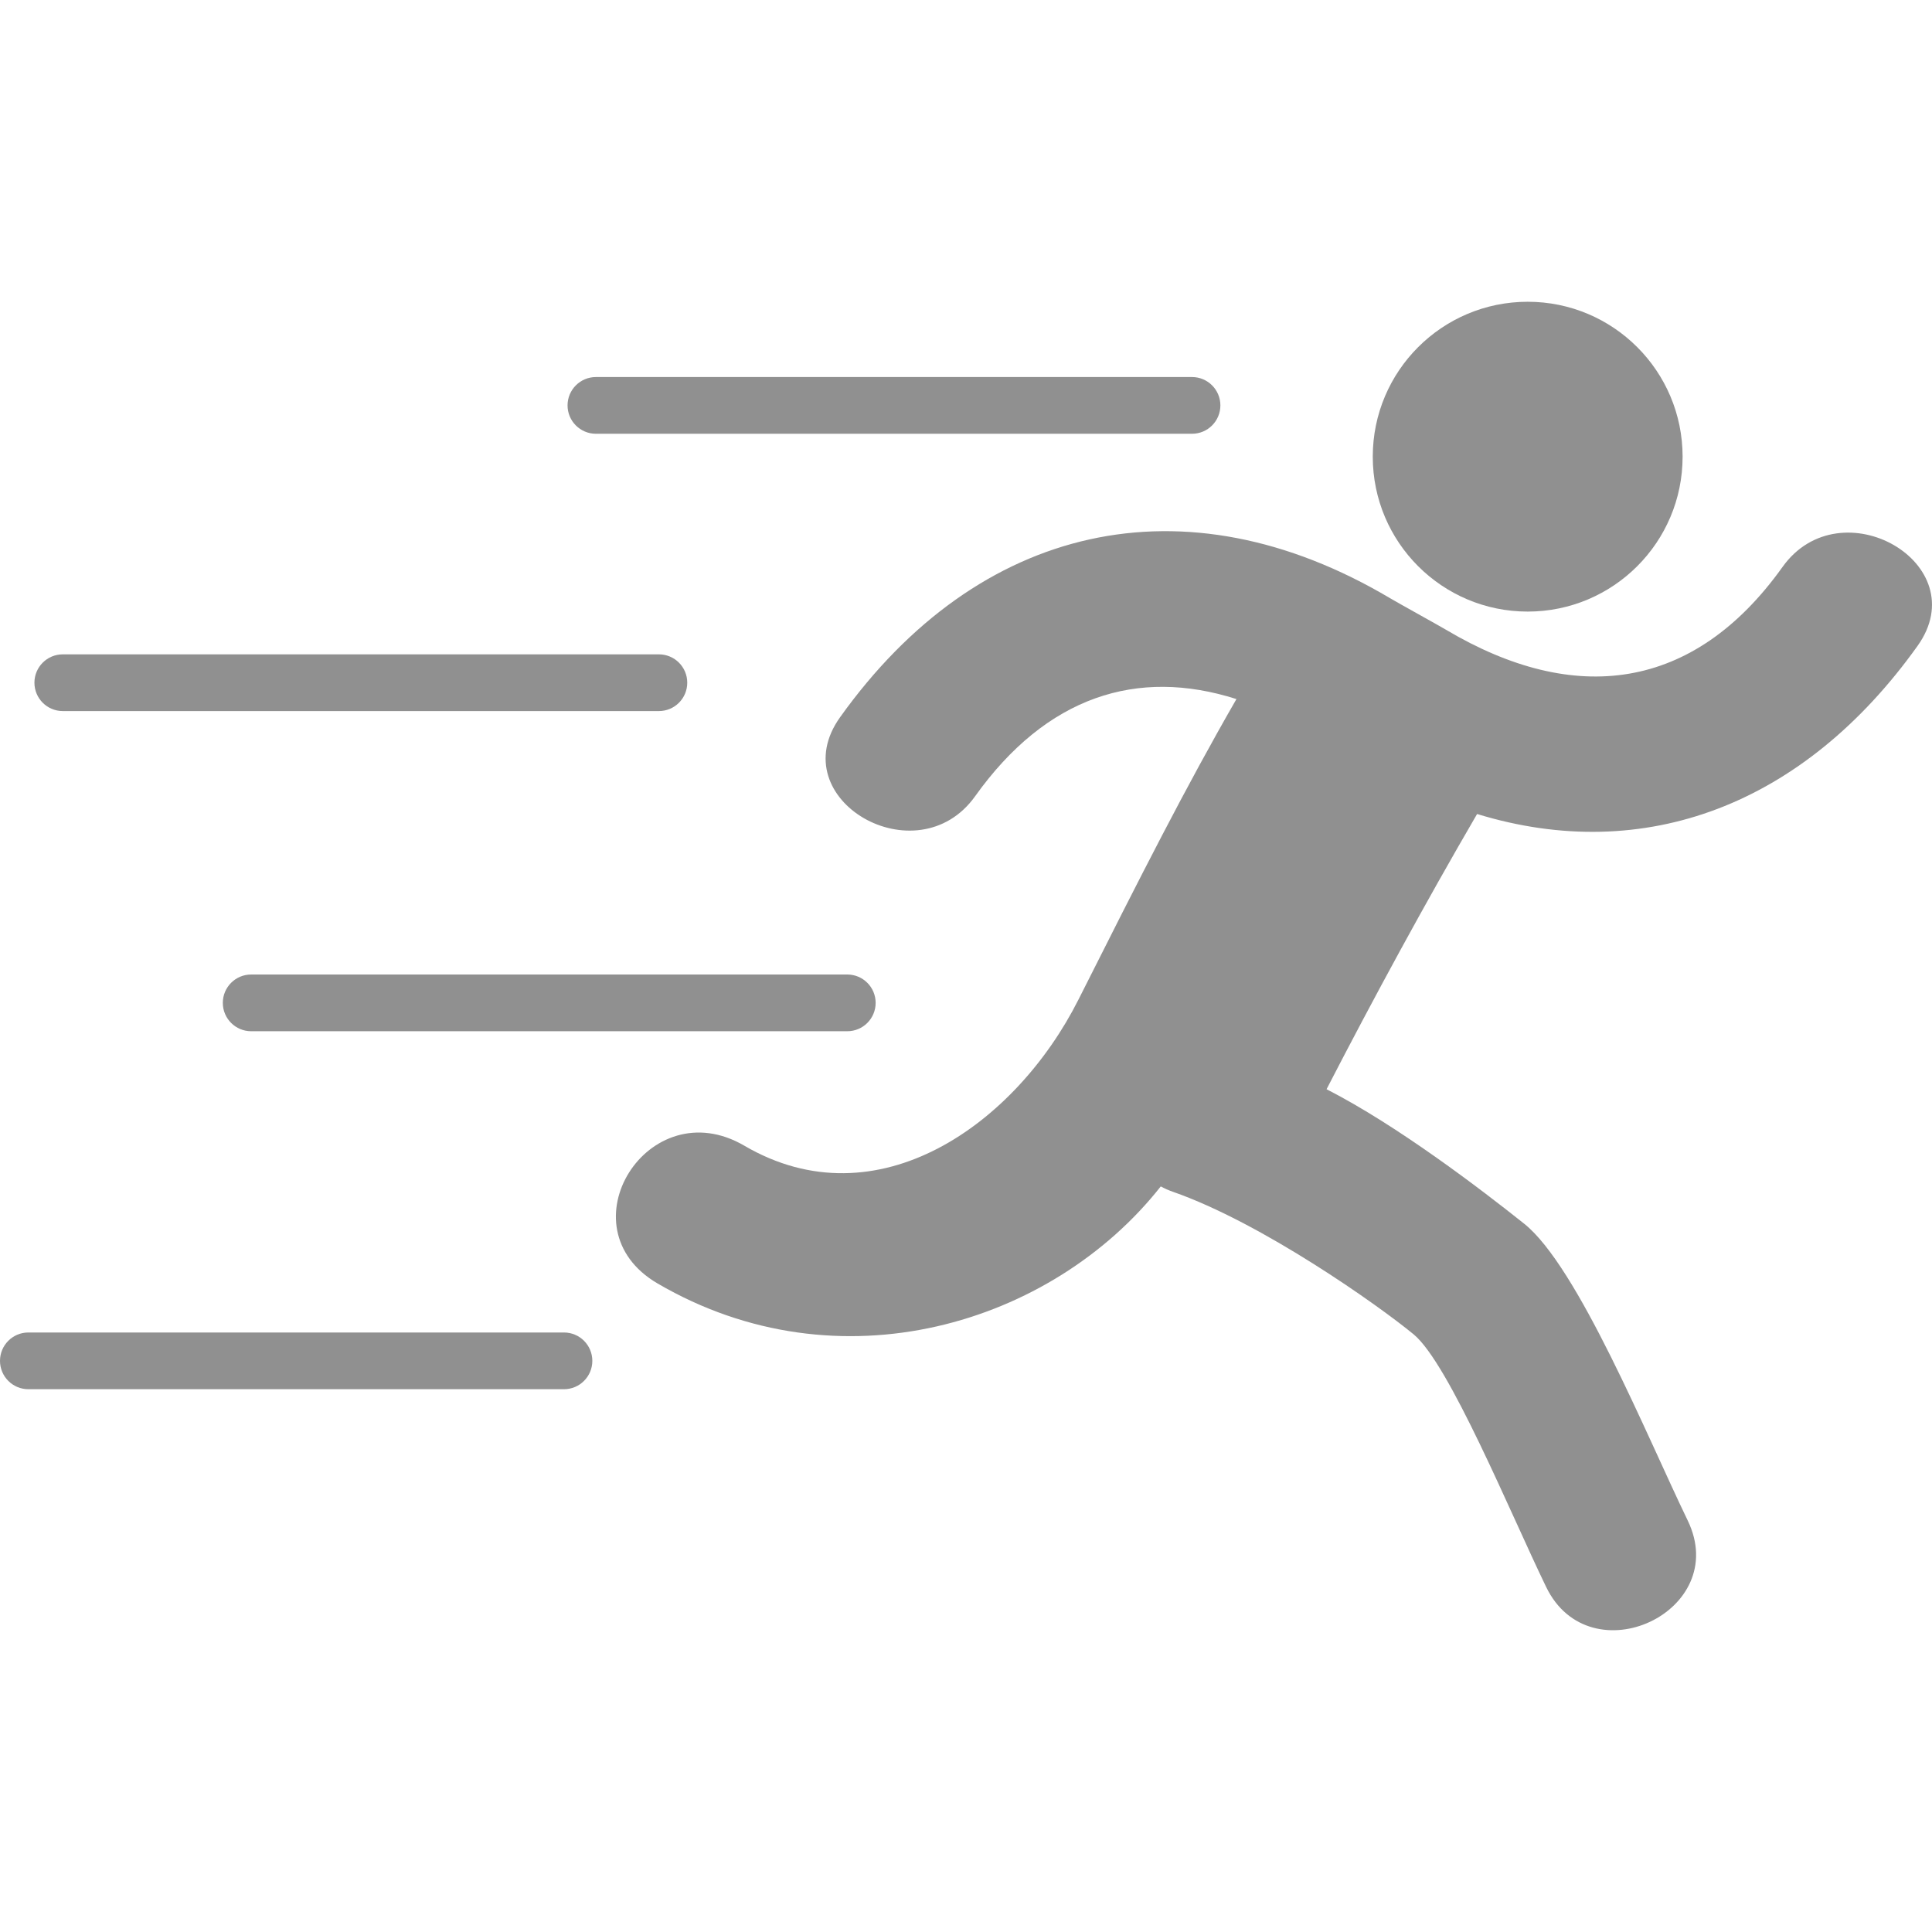
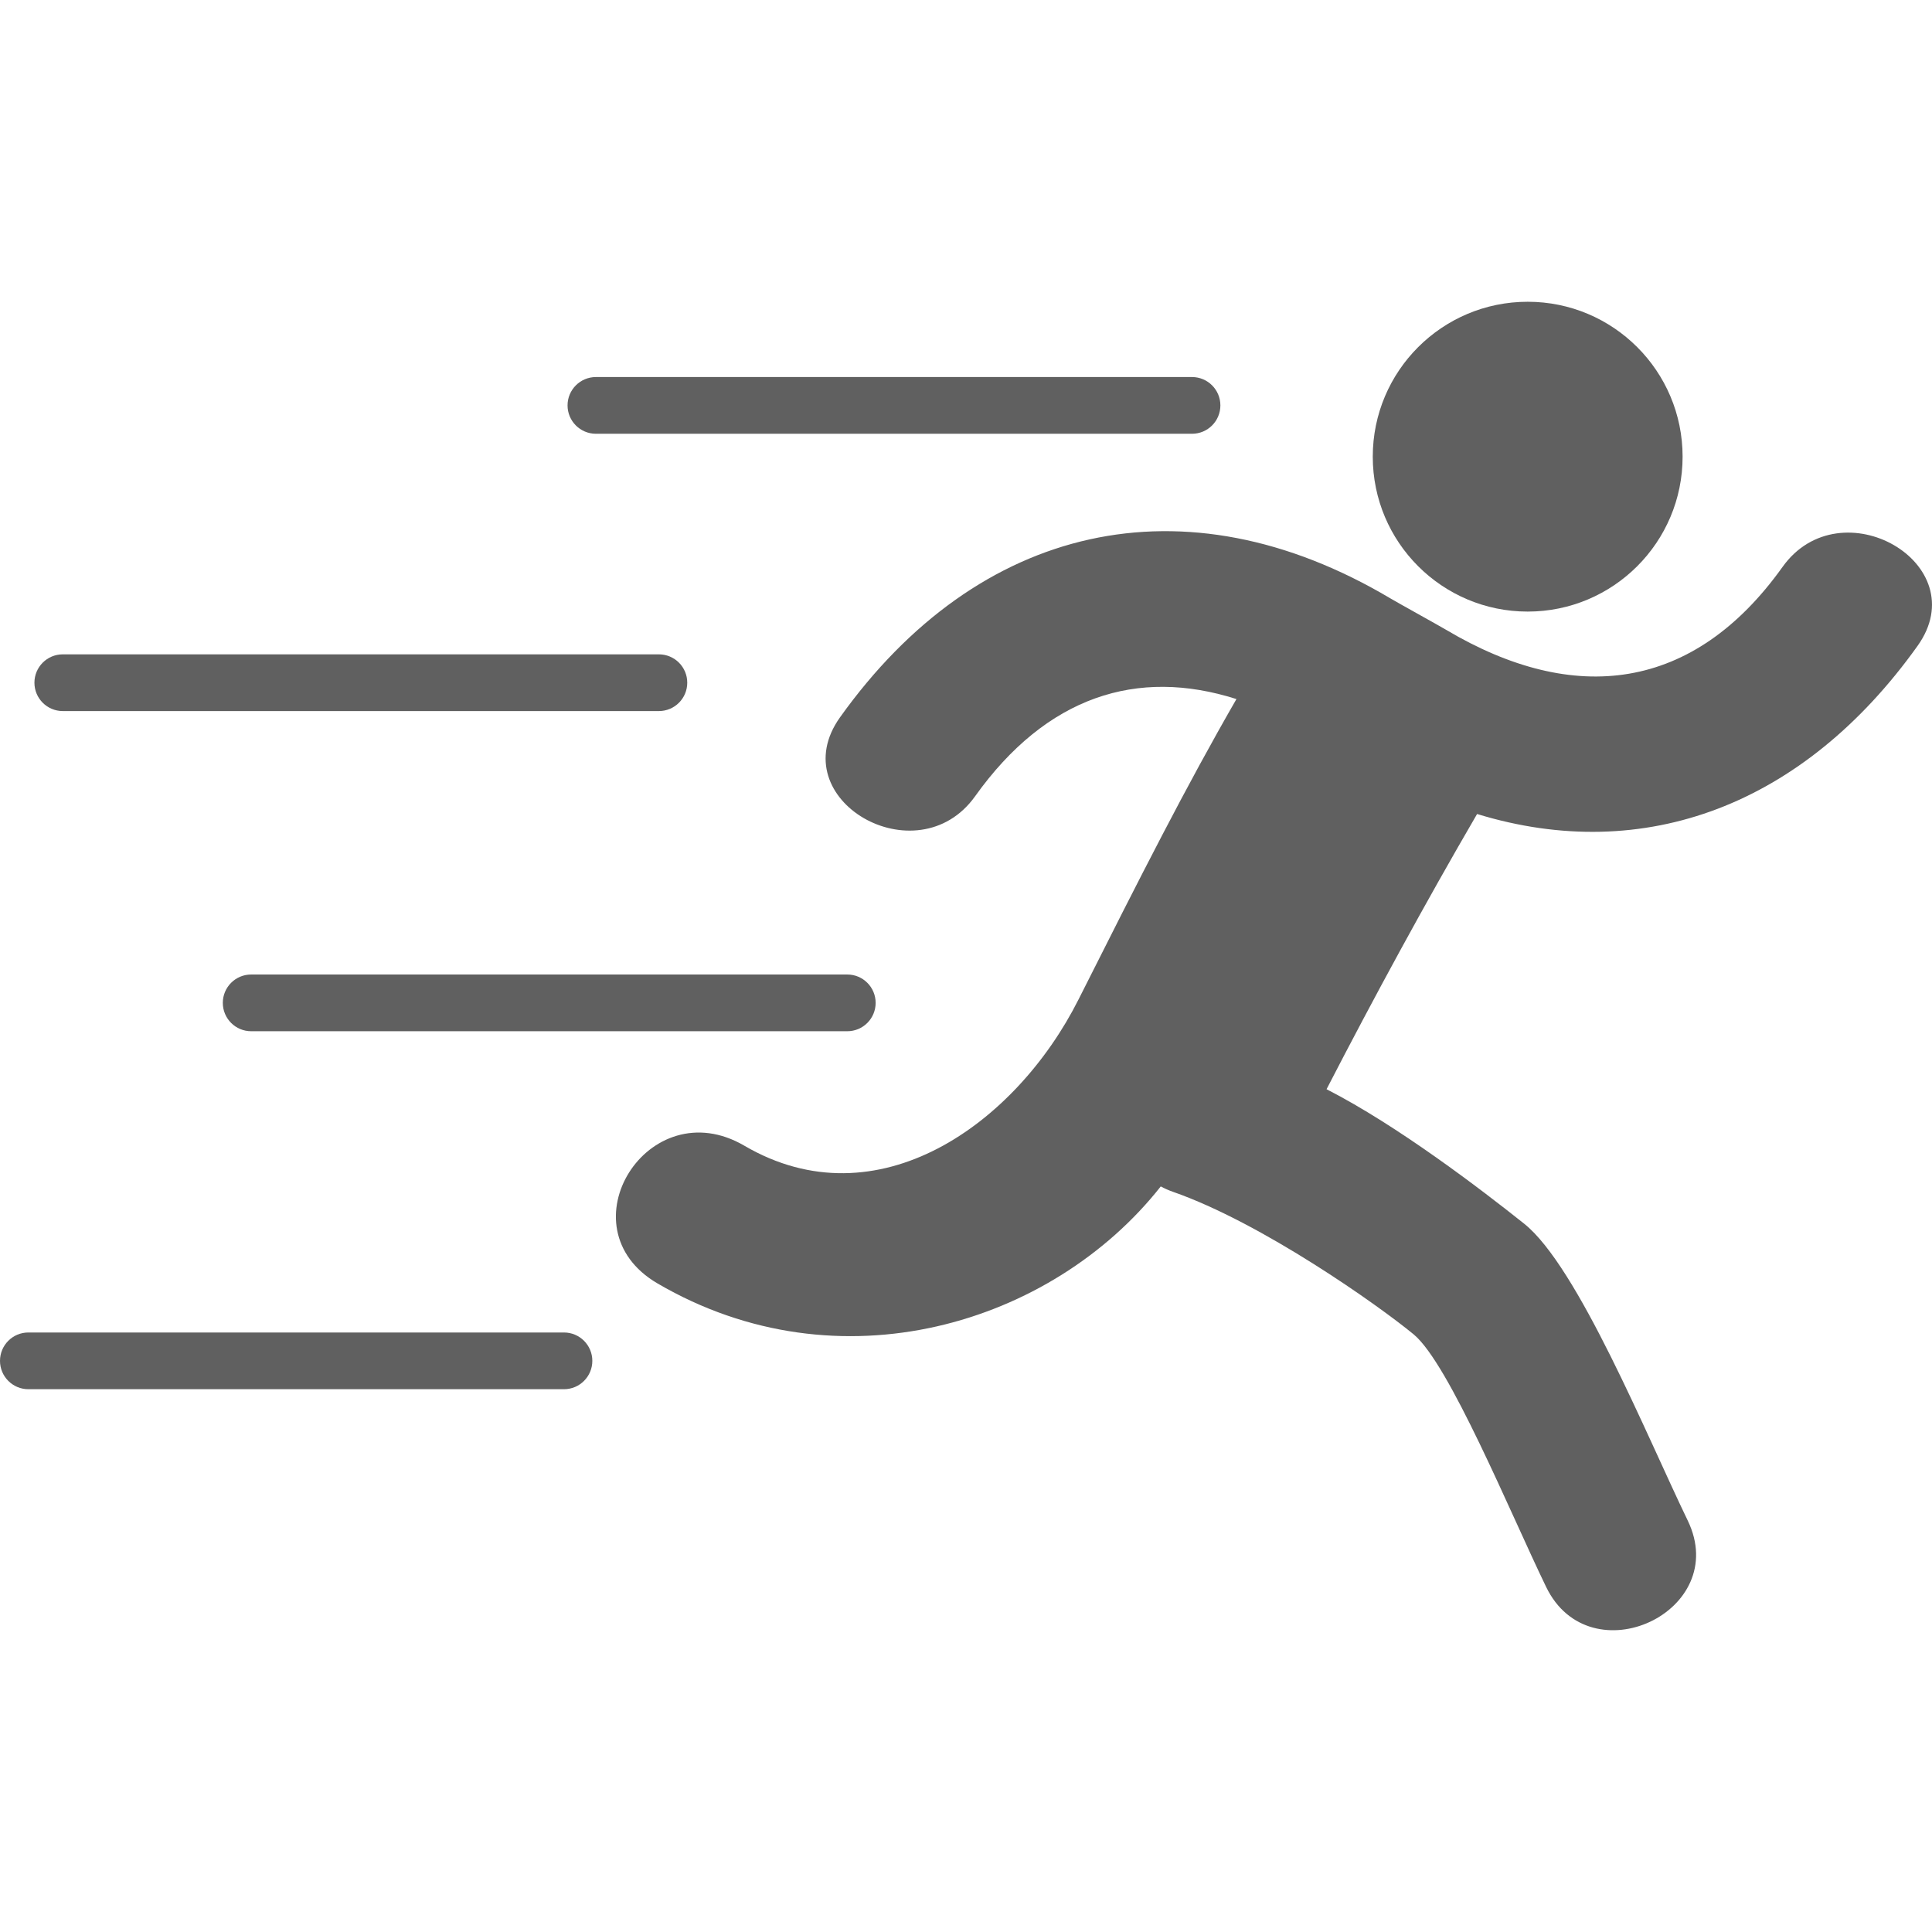
<svg xmlns="http://www.w3.org/2000/svg" version="1.1" id="Capa_1" x="0px" y="0px" width="512px" height="512px" viewBox="0 0 487.811 487.81" style="enable-background:new 0 0 487.811 487.81;" xml:space="preserve">
  <g>
    <g id="_x33_6_24_">
      <g>
-         <path d="M150.463,109.521h150.512c3.955,0,7.16-3.206,7.16-7.161c0-3.955-3.205-7.161-7.16-7.161H150.463     c-3.955,0-7.161,3.206-7.161,7.161C143.302,106.315,146.508,109.521,150.463,109.521z" fill="#909090" />
-         <path d="M15.853,179.537h150.511c3.955,0,7.161-3.206,7.161-7.161s-3.206-7.16-7.161-7.16H15.853     c-3.955,0-7.161,3.205-7.161,7.16S11.898,179.537,15.853,179.537z" fill="#909090" />
-         <path d="M56.258,253.214c0,3.955,3.206,7.162,7.161,7.162H213.93c3.955,0,7.161-3.207,7.161-7.162s-3.206-7.16-7.161-7.16H63.419     C59.464,246.054,56.258,249.259,56.258,253.214z" fill="#909090" />
-         <path d="M142.396,336.44H7.161C3.206,336.44,0,339.645,0,343.6s3.206,7.161,7.161,7.161h135.235c3.955,0,7.161-3.206,7.161-7.161     S146.351,336.44,142.396,336.44z" fill="#909090" />
-         <path d="M385.729,154.418c21.6,0,39.111-17.513,39.111-39.114s-17.512-39.113-39.111-39.113     c-21.605,0-39.119,17.513-39.119,39.113C346.609,136.905,364.123,154.418,385.729,154.418z" fill="#909090" />
-         <path d="M450.066,143.155c-22.459,31.459-52.533,35.102-84.895,15.89c-2.203-1.306-11.977-6.691-14.141-7.977     c-52.061-30.906-104.061-18.786-138.934,30.05c-14.819,20.771,19.455,40.459,34.108,19.93     c18.018-25.232,40.929-32.533,65.986-24.541c-12.83,22.27-24.047,44.405-39.875,75.853     c-15.832,31.448-50.787,56.562-84.374,36.92c-24.235-14.165-46.09,20.651-21.928,34.772     c45.854,26.799,99.619,10.343,127.066-24.493c0.952,0.509,1.958,0.968,3.062,1.354c22.422,7.812,51.814,28.61,60.77,35.981     c8.953,7.371,24.336,44.921,33.471,63.788c11.082,22.893,46.871,6.219,35.748-16.771c-10.355-21.406-27.736-64.129-41.293-74.938     c-10.875-8.669-31.988-24.803-49.895-33.956c12.115-23.466,24.729-46.679,38.008-69.491     c42.328,12.969,82.561-2.308,111.215-42.446C498.996,142.312,464.73,122.624,450.066,143.155z" fill="#909090" />
+         <path d="M150.463,109.521h150.512c3.955,0,7.16-3.206,7.16-7.161c0-3.955-3.205-7.161-7.16-7.161H150.463     c-3.955,0-7.161,3.206-7.161,7.161C143.302,106.315,146.508,109.521,150.463,109.521z" fill="#606060" />
+         <path d="M15.853,179.537h150.511c3.955,0,7.161-3.206,7.161-7.161s-3.206-7.16-7.161-7.16H15.853     c-3.955,0-7.161,3.205-7.161,7.16S11.898,179.537,15.853,179.537z" fill="#606060" />
+         <path d="M56.258,253.214c0,3.955,3.206,7.162,7.161,7.162H213.93c3.955,0,7.161-3.207,7.161-7.162s-3.206-7.16-7.161-7.16H63.419     C59.464,246.054,56.258,249.259,56.258,253.214z" fill="#606060" />
+         <path d="M142.396,336.44H7.161C3.206,336.44,0,339.645,0,343.6s3.206,7.161,7.161,7.161h135.235c3.955,0,7.161-3.206,7.161-7.161     S146.351,336.44,142.396,336.44z" fill="#606060" />
+         <path d="M385.729,154.418c21.6,0,39.111-17.513,39.111-39.114s-17.512-39.113-39.111-39.113     c-21.605,0-39.119,17.513-39.119,39.113C346.609,136.905,364.123,154.418,385.729,154.418z" fill="#606060" />
+         <path d="M450.066,143.155c-22.459,31.459-52.533,35.102-84.895,15.89c-2.203-1.306-11.977-6.691-14.141-7.977     c-52.061-30.906-104.061-18.786-138.934,30.05c-14.819,20.771,19.455,40.459,34.108,19.93     c18.018-25.232,40.929-32.533,65.986-24.541c-12.83,22.27-24.047,44.405-39.875,75.853     c-15.832,31.448-50.787,56.562-84.374,36.92c-24.235-14.165-46.09,20.651-21.928,34.772     c45.854,26.799,99.619,10.343,127.066-24.493c0.952,0.509,1.958,0.968,3.062,1.354c22.422,7.812,51.814,28.61,60.77,35.981     c8.953,7.371,24.336,44.921,33.471,63.788c11.082,22.893,46.871,6.219,35.748-16.771c-10.355-21.406-27.736-64.129-41.293-74.938     c-10.875-8.669-31.988-24.803-49.895-33.956c12.115-23.466,24.729-46.679,38.008-69.491     c42.328,12.969,82.561-2.308,111.215-42.446C498.996,142.312,464.73,122.624,450.066,143.155z" fill="#606060" />
      </g>
    </g>
  </g>
  <g>
</g>
  <g>
</g>
  <g>
</g>
  <g>
</g>
  <g>
</g>
  <g>
</g>
  <g>
</g>
  <g>
</g>
  <g>
</g>
  <g>
</g>
  <g>
</g>
  <g>
</g>
  <g>
</g>
  <g>
</g>
  <g>
</g>
</svg>
